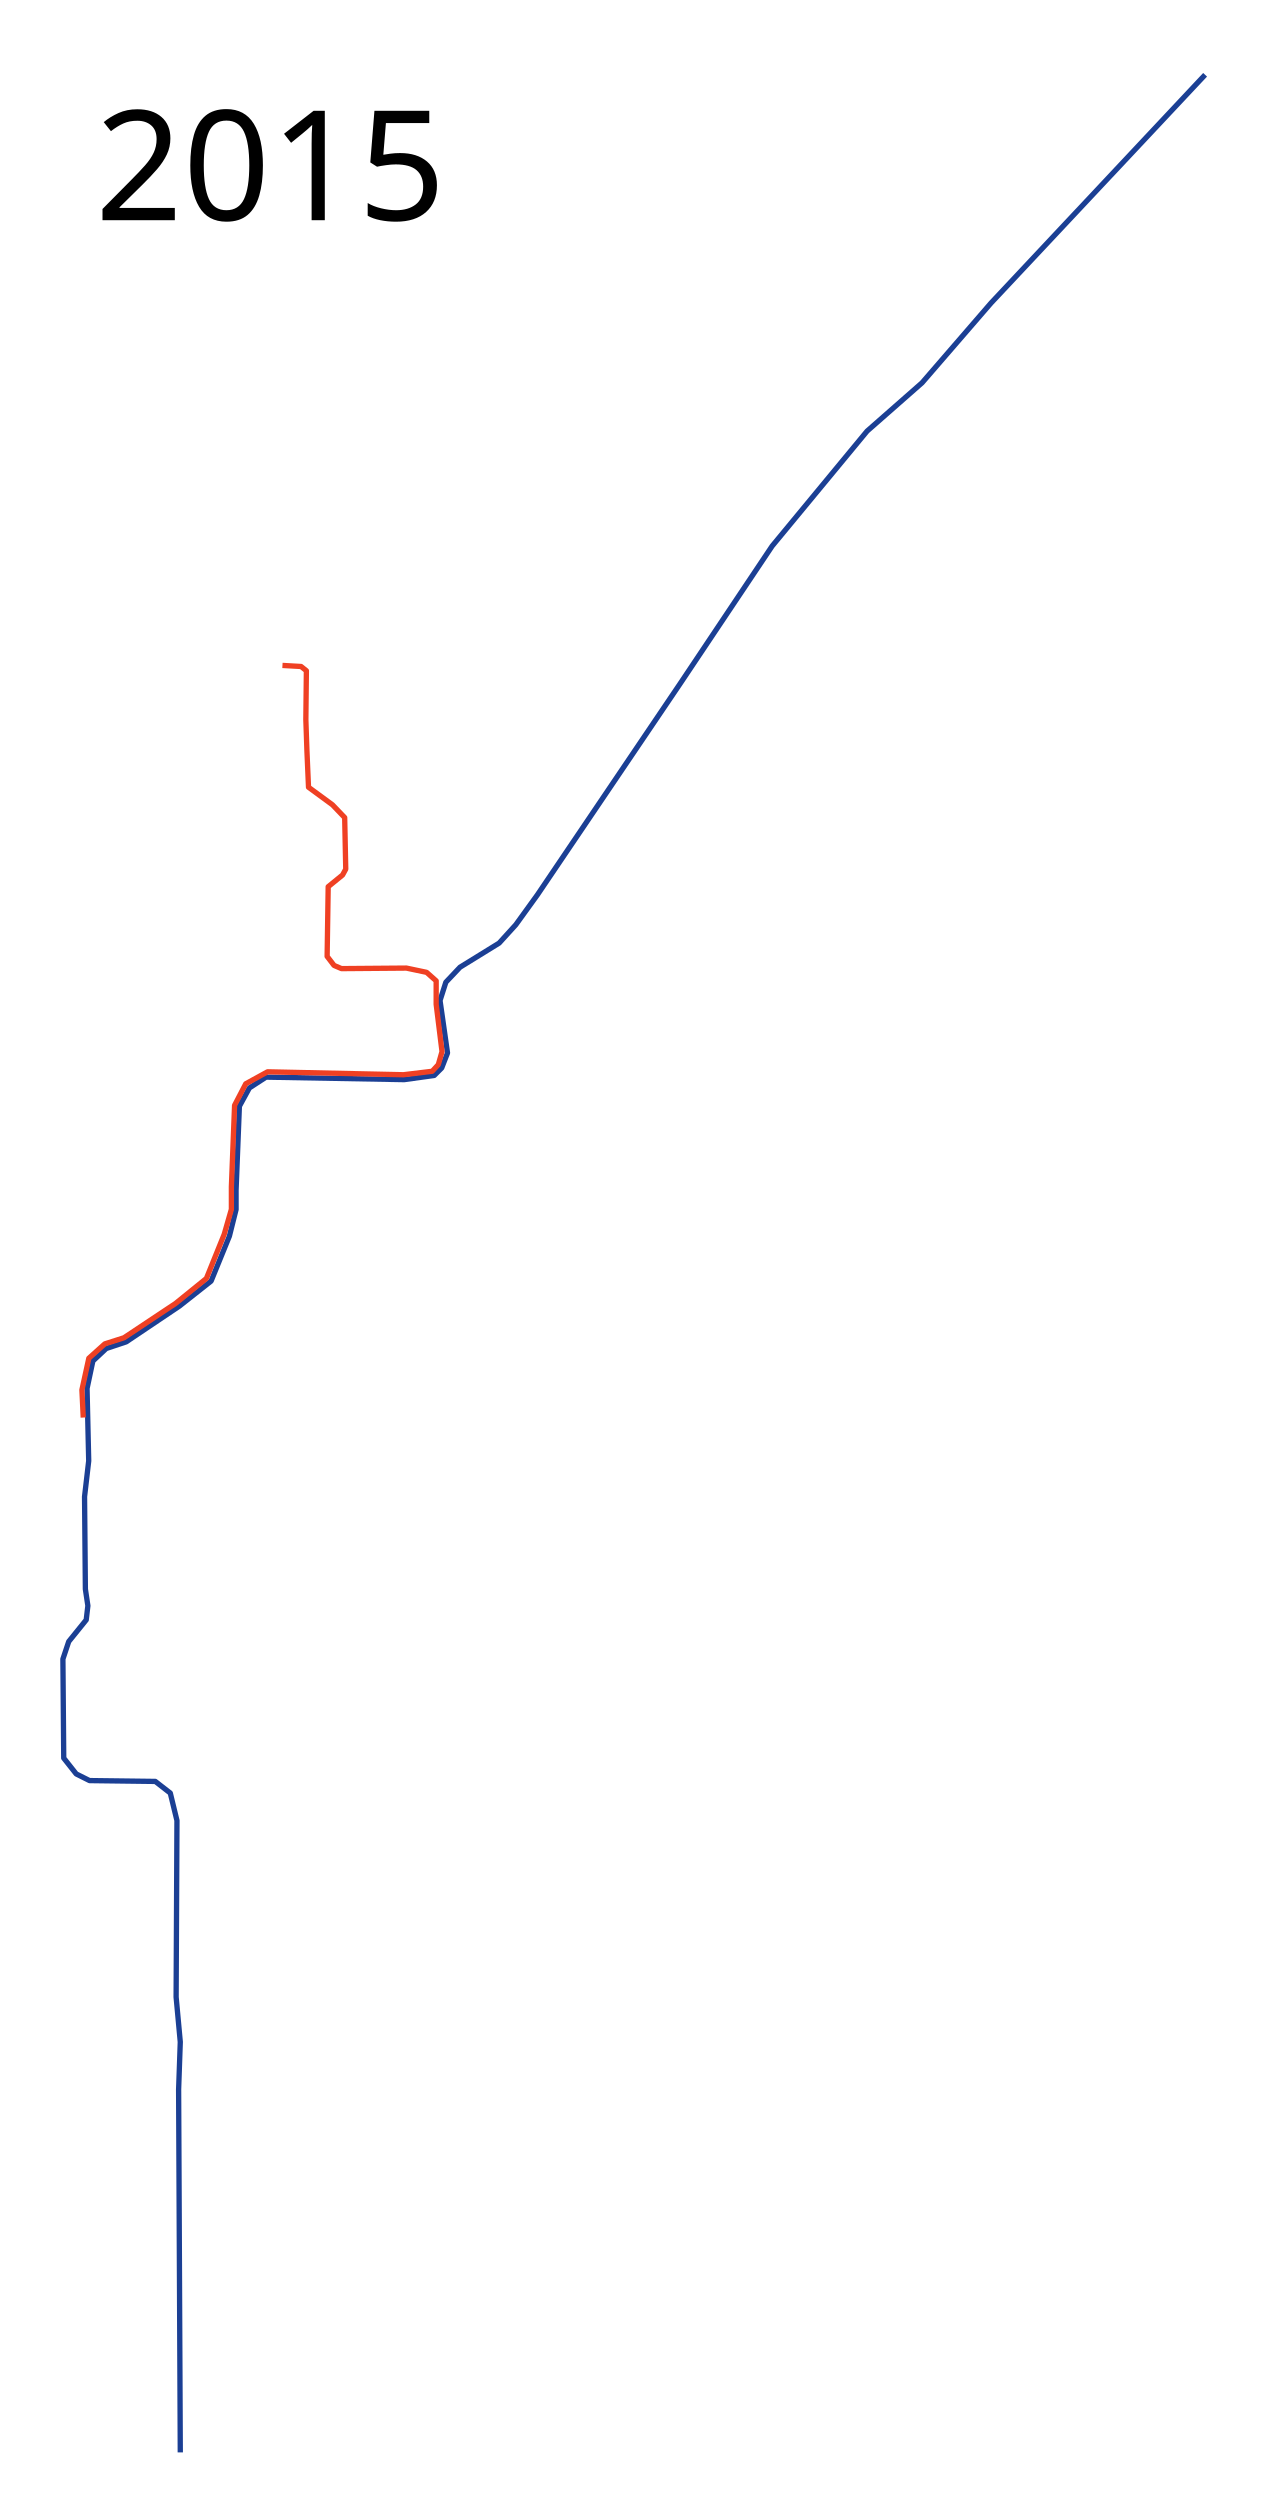
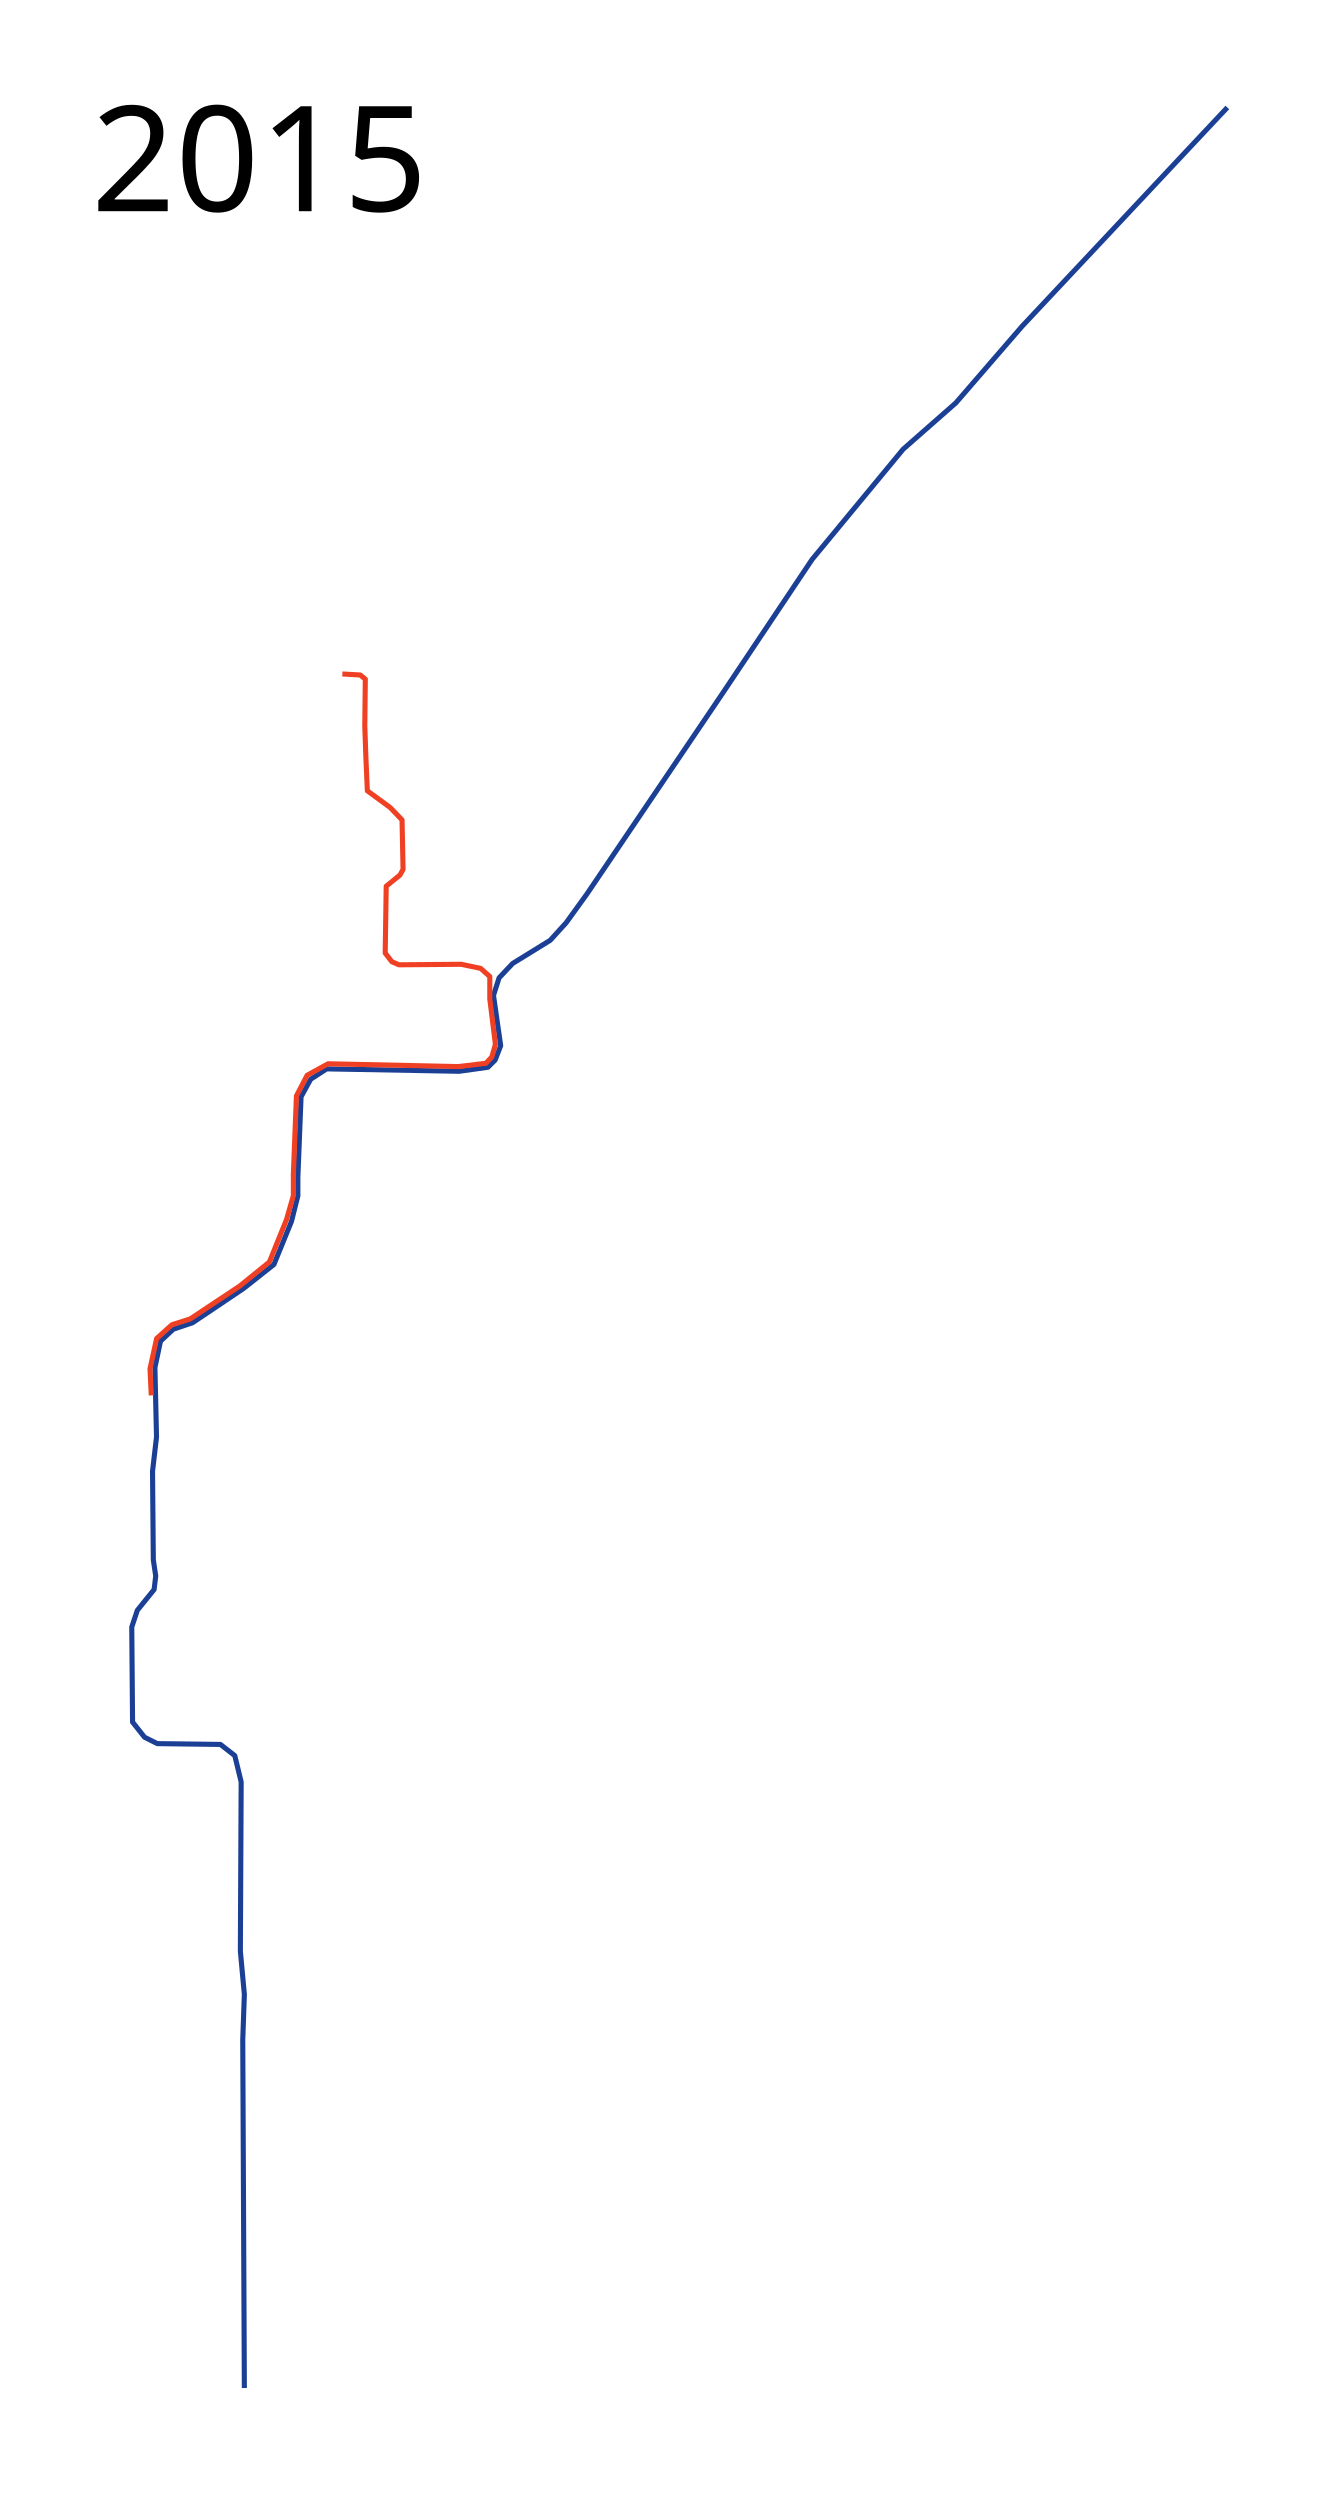
- <svg xmlns="http://www.w3.org/2000/svg" width="1200" height="2350">
-   <path d="M1132.79 70.3L931.672 284.72l-64.952 75.125-51.648 45.388-89.211 107.992-86.863 129.904-133.817 197.986-20.346 28.171-15.651 17.217-36.78 22.694-13.303 14.086-5.478 17.216 7.043 49.3-5.478 14.086-7.043 7.043-28.172 3.913-129.904-2.348-15.65 10.174-9.391 17.216-3.13 79.038v17.998l-6.261 25.042-17.216 42.258-29.737 23.476-50.083 33.65-18.782 6.26-12.52 11.739-5.478 25.824 1.565 68.082-3.913 33.65.783 86.863 2.347 15.651-1.565 13.303-16.434 20.347-5.477 16.433.782 93.124 11.738 14.869 12.521 6.26 61.822.783 14.086 10.955 6.26 25.824-.782 165.902 3.912 42.257-1.565 44.606 1.565 341.193" fill="none" stroke="#1b3f94" stroke-width="5" stroke-linejoin="round" />
-   <text x="89.453" y="206.961" style="-inkscape-font-specification:Sans" font-weight="400" font-size="144px" font-family="Sans">
-     <tspan x="89.453" y="206.961">2015</tspan>
+ <svg xmlns="http://www.w3.org/2000/svg" height="2450" width="1300">
+   <path d="M1202.79 105.3l-201.117 214.42-64.952 75.125-51.648 45.388-89.211 107.992-86.863 129.904-133.817 197.986-20.346 28.171-15.651 17.217-36.78 22.694-13.303 14.086-5.478 17.216 7.043 49.3-5.478 14.086-7.043 7.043-28.172 3.913-129.904-2.348-15.65 10.174-9.391 17.216-3.13 79.038v17.998l-6.261 25.042-17.216 42.258-29.737 23.476-50.083 33.65-18.782 6.26-12.52 11.739-5.478 25.824 1.565 68.082-3.913 33.65.783 86.863 2.347 15.651-1.565 13.303-16.434 20.347-5.477 16.433.782 93.124 11.738 14.869 12.521 6.26 61.822.783 14.086 10.955 6.26 25.824-.782 165.902 3.912 42.257-1.565 44.606 1.565 341.193" fill="none" stroke="#1b3f94" stroke-width="5" stroke-linejoin="round" />
+   <text style="-inkscape-font-specification:Sans" y="206.961" x="89.453" font-weight="400" font-size="144px" font-family="Sans">
+     <tspan y="206.961" x="89.453">2015</tspan>
  </text>
-   <path d="M265.5 625.5l17.5 1 5 4-.5 46 1 29L290 740l22.5 16.5 11.5 12 1 48.5-3 5.5-13.5 11-1 65.5 6.5 8.5 7 3 61-.5 19 4 9 8v22l5.5 44.5-3.5 12.25-5.75 6.25-27 3.25-127.75-2.75-20.5 11.25-10.5 20.25-3 76.5v21.25l-6.75 23.5-16.75 41.5-29 23.5-48.5 32.25-18 5.75-15 13.5-6.5 29.75 1.25 26" fill="none" stroke="#ef4023" stroke-width="5" stroke-linejoin="round" />
+   <path d="M335.5 660.5l17.5 1 5 4-.5 46 1 29L360 775l22.5 16.5 11.5 12 1 48.5-3 5.5-13.5 11-1 65.5 6.5 8.5 7 3 61-.5 19 4 9 8v22l5.5 44.5-3.5 12.25-5.75 6.25-27 3.25-127.75-2.75-20.5 11.25-10.5 20.25-3 76.5v21.25l-6.75 23.5-16.75 41.5-29 23.5-48.5 32.25-18 5.75-15 13.5-6.5 29.75 1.25 26" fill="none" stroke="#ef4023" stroke-width="5" stroke-linejoin="round" />
</svg>
